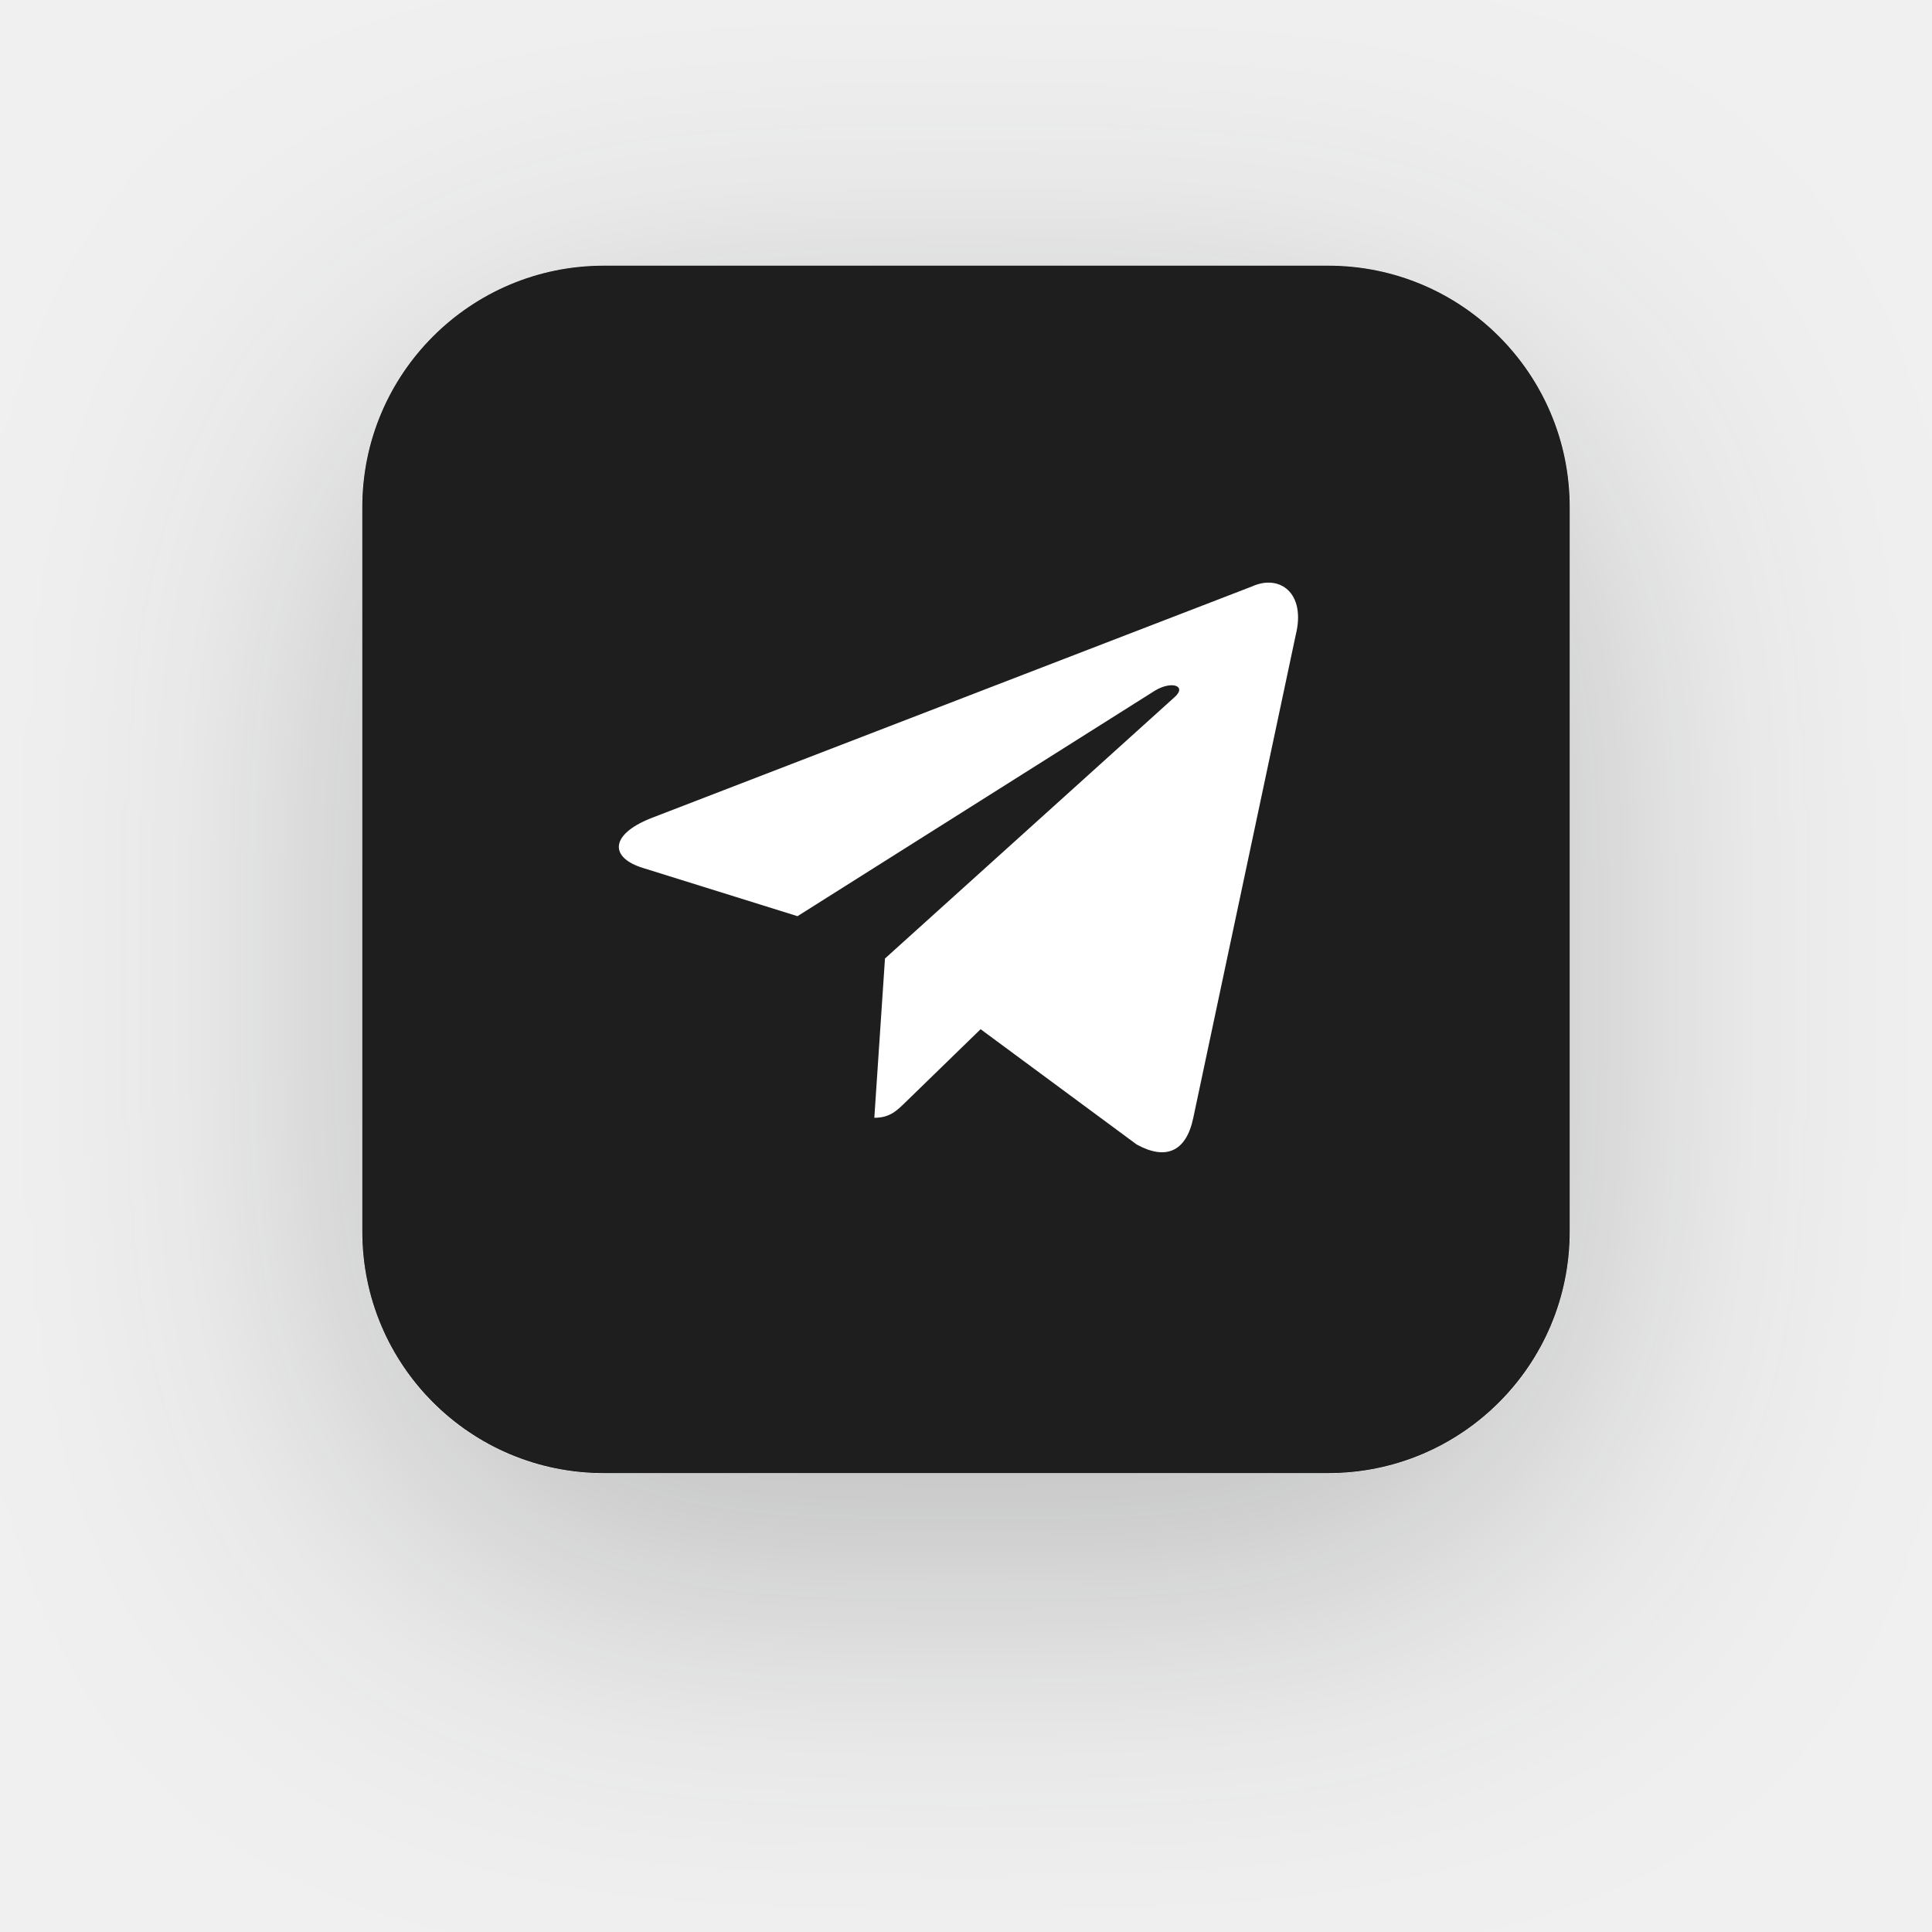
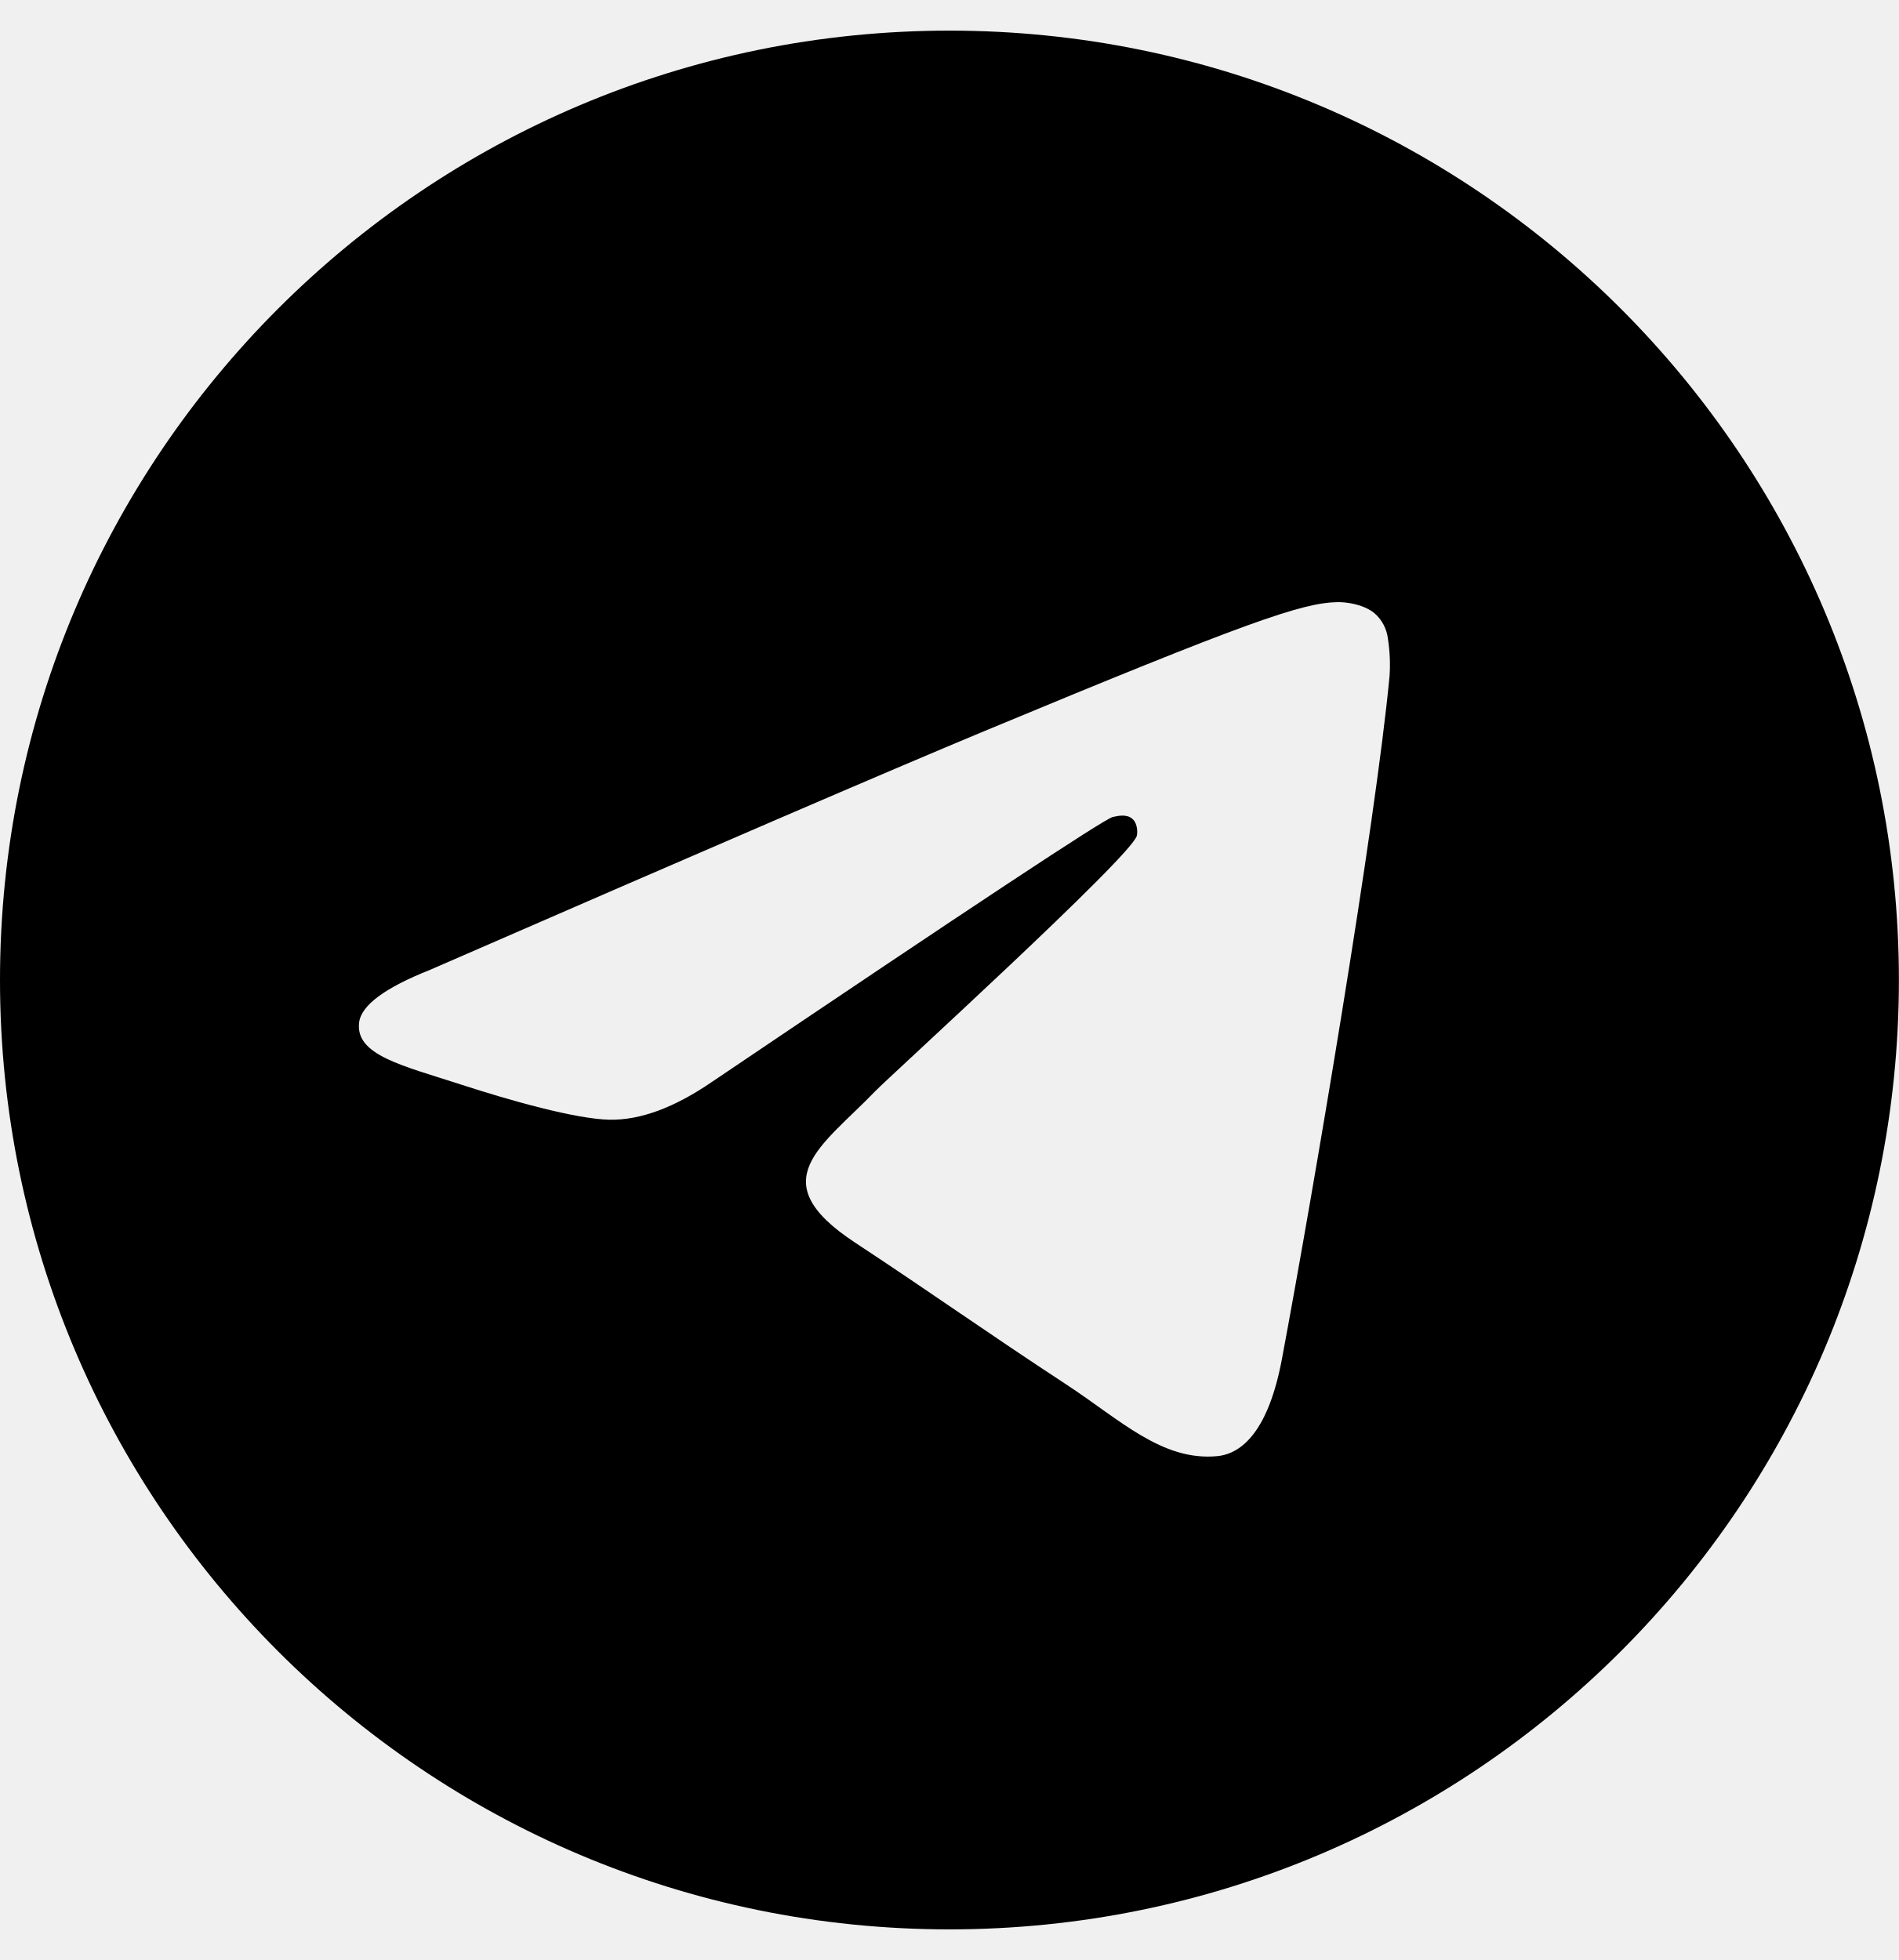
- <svg xmlns="http://www.w3.org/2000/svg" width="80" height="80" viewBox="0 0 80 80" fill="none">
-   <g filter="url(#filter0_d_602_564)">
-     <rect x="15" y="61" width="50" height="50" rx="10" transform="rotate(-90 15 61)" fill="#1E1E1E" />
-     <path d="M51.852 24.28L26.938 33.887C25.238 34.57 25.248 35.519 26.626 35.941L33.023 37.937L47.822 28.599C48.521 28.174 49.161 28.403 48.635 28.869L36.645 39.69H36.642L36.645 39.692L36.204 46.285C36.85 46.285 37.136 45.988 37.498 45.638L40.605 42.617L47.067 47.391C48.259 48.047 49.114 47.71 49.411 46.288L53.653 26.295C54.087 24.554 52.988 23.766 51.852 24.28Z" fill="white" />
-   </g>
-   <defs>
-     <filter id="filter0_d_602_564" x="0" y="0" width="80" height="80" filterUnits="userSpaceOnUse" color-interpolation-filters="sRGB">
-       <feFlood flood-opacity="0" result="BackgroundImageFix" />
-       <feColorMatrix in="SourceAlpha" type="matrix" values="0 0 0 0 0 0 0 0 0 0 0 0 0 0 0 0 0 0 127 0" result="hardAlpha" />
-       <feOffset dy="4" />
-       <feGaussianBlur stdDeviation="7.5" />
-       <feComposite in2="hardAlpha" operator="out" />
-       <feColorMatrix type="matrix" values="0 0 0 0 0.086 0 0 0 0 0.09 0 0 0 0 0.098 0 0 0 0.25 0" />
-       <feBlend mode="normal" in2="BackgroundImageFix" result="effect1_dropShadow_602_564" />
-       <feBlend mode="normal" in="SourceGraphic" in2="effect1_dropShadow_602_564" result="shape" />
-     </filter>
-   </defs>
+ <svg xmlns="http://www.w3.org/2000/svg" viewBox="0 0 496 512">
+   <path d="M248,8C111.033,8,0,119.033,0,256S111.033,504,248,504,496,392.967,496,256,384.967,8,248,8ZM362.952,176.66c-3.732,39.215-19.881,134.378-28.1,178.3-3.476,18.584-10.322,24.816-16.948,25.425-14.4,1.326-25.338-9.517-39.287-18.661-21.827-14.308-34.158-23.215-55.346-37.177-24.485-16.135-8.612-25,5.342-39.5,3.652-3.793,67.107-61.51,68.335-66.746.153-.655.3-3.1-1.154-4.384s-3.59-.849-5.135-.5q-3.283.746-104.608,69.142-14.845,10.194-26.894,9.934c-8.855-.191-25.888-5.006-38.551-9.123-15.531-5.048-27.875-7.717-26.8-16.291q.84-6.7,18.45-13.7,108.446-47.248,144.628-62.3c68.872-28.647,83.183-33.623,92.511-33.789,2.052-.034,6.639.474,9.61,2.885a10.452,10.452,0,0,1,3.53,6.716A43.765,43.765,0,0,1,362.952,176.66Z" />
</svg>
